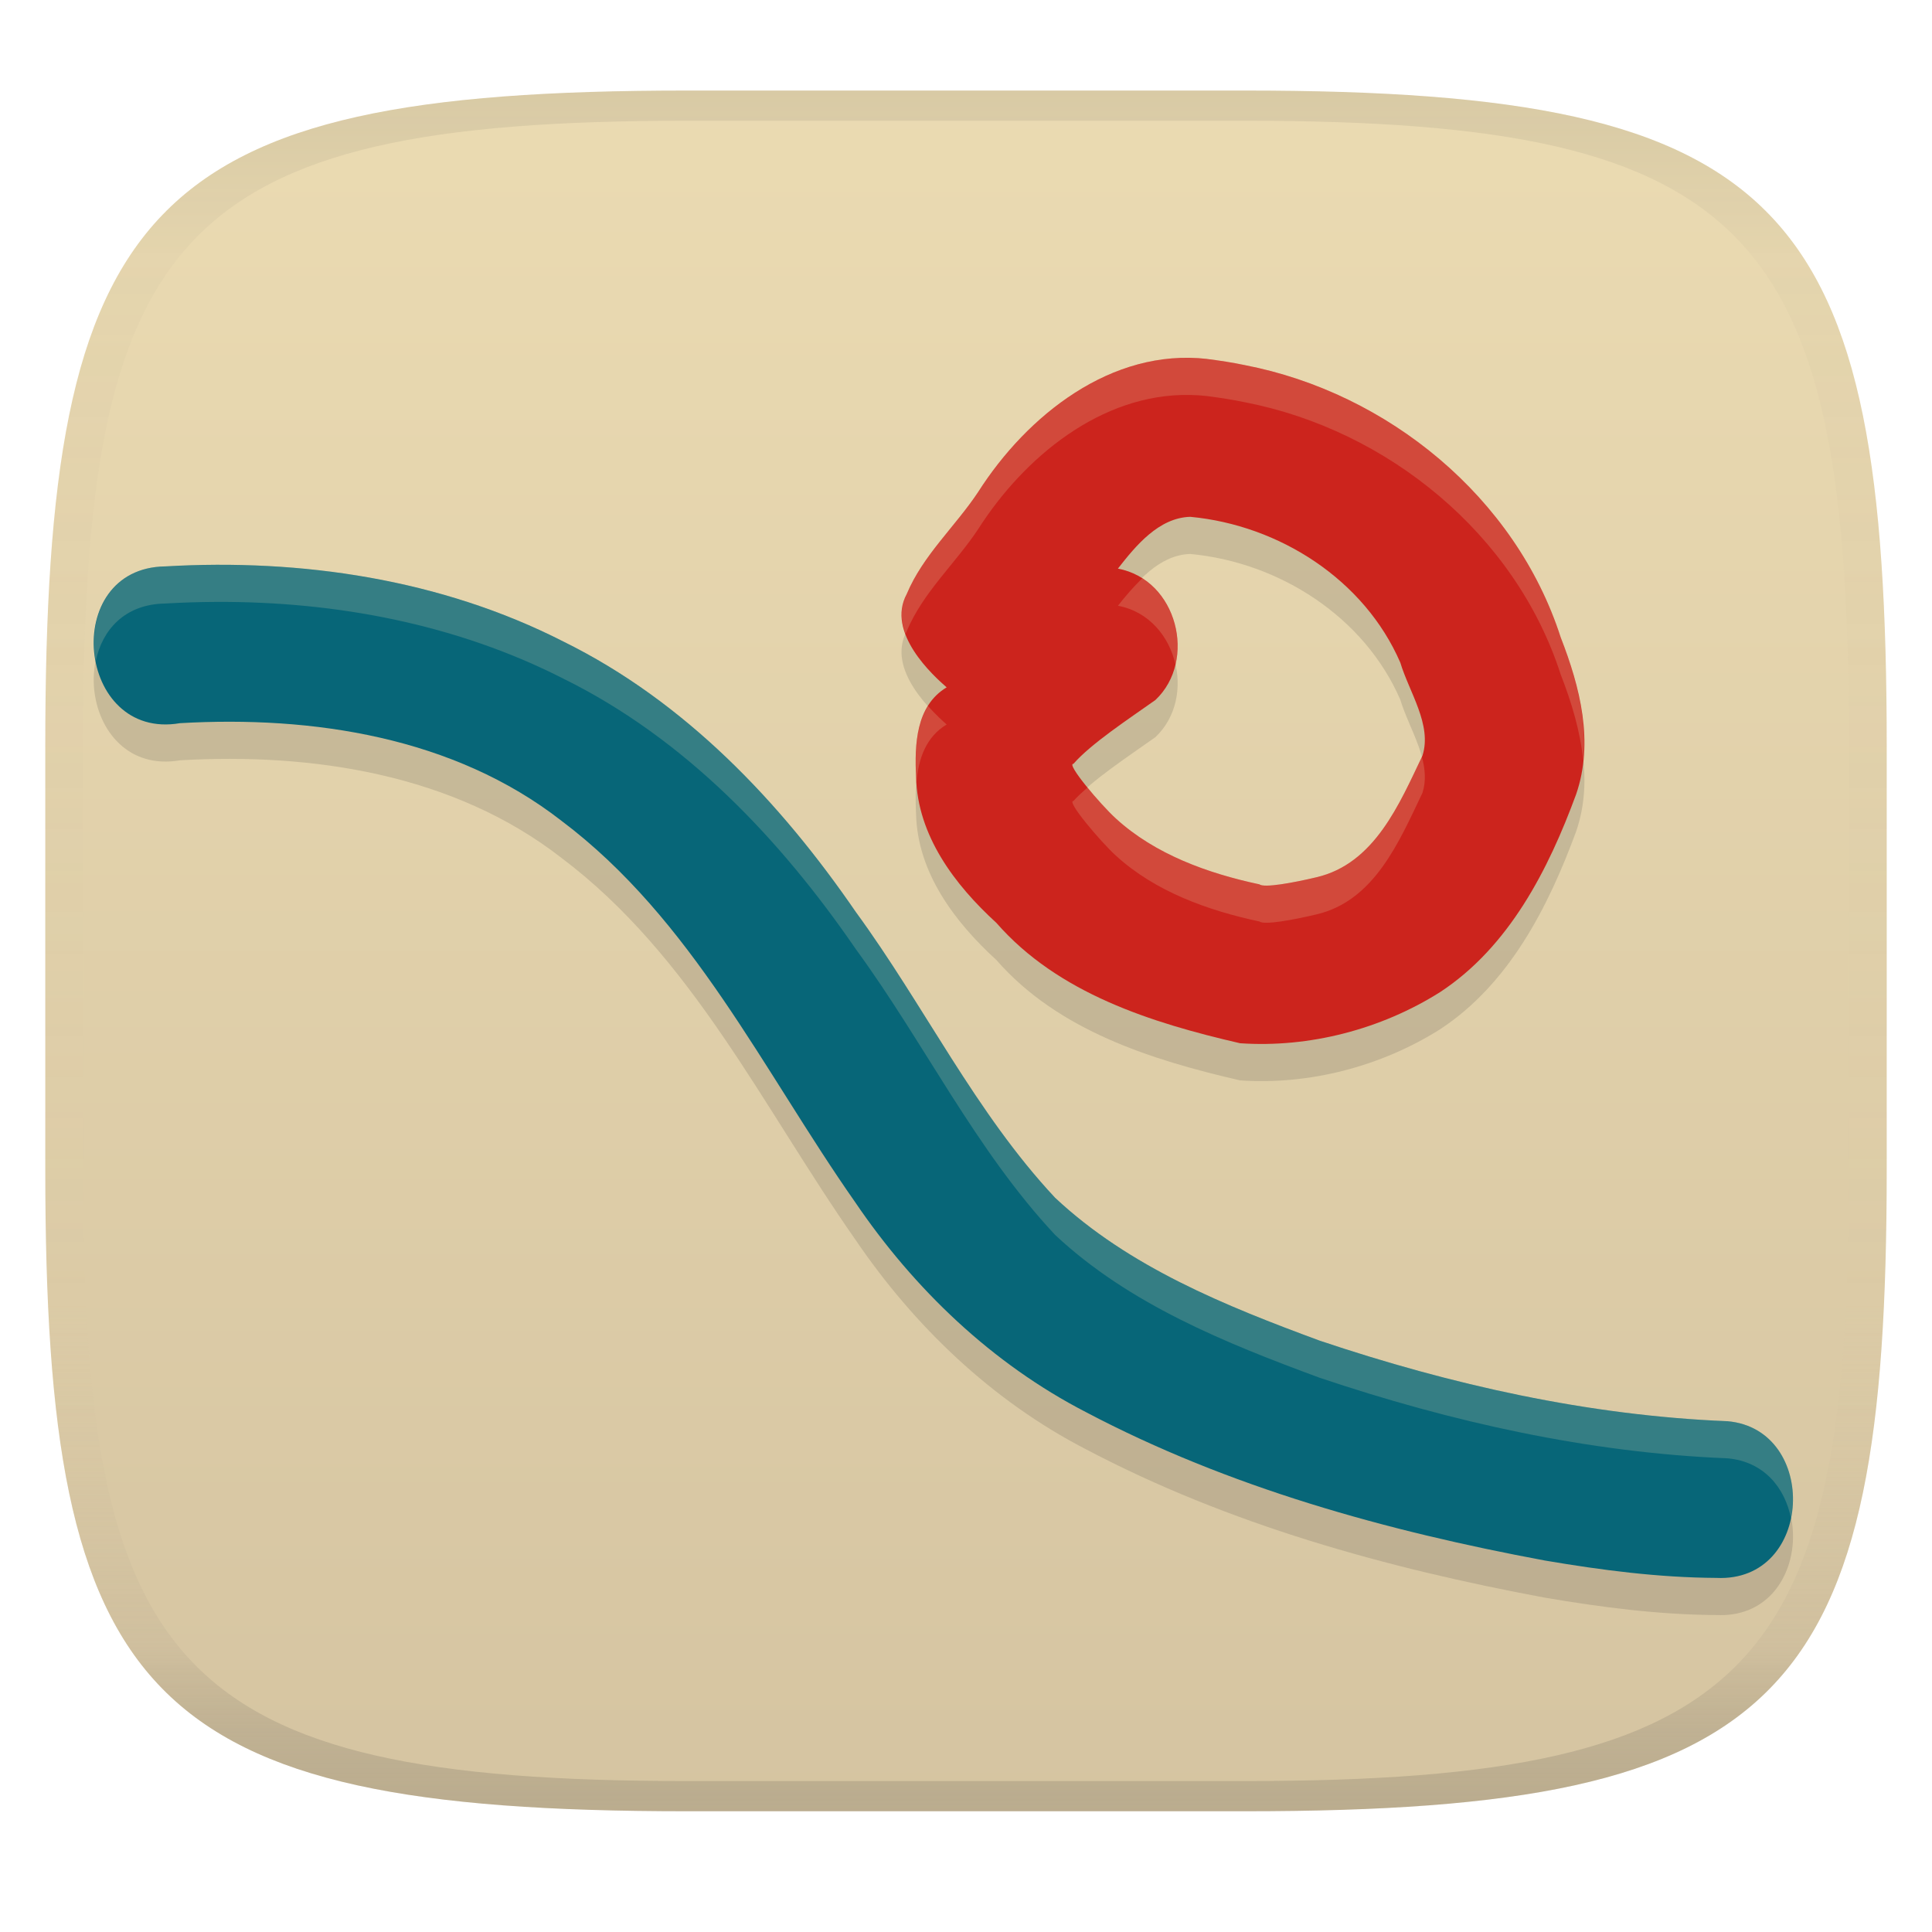
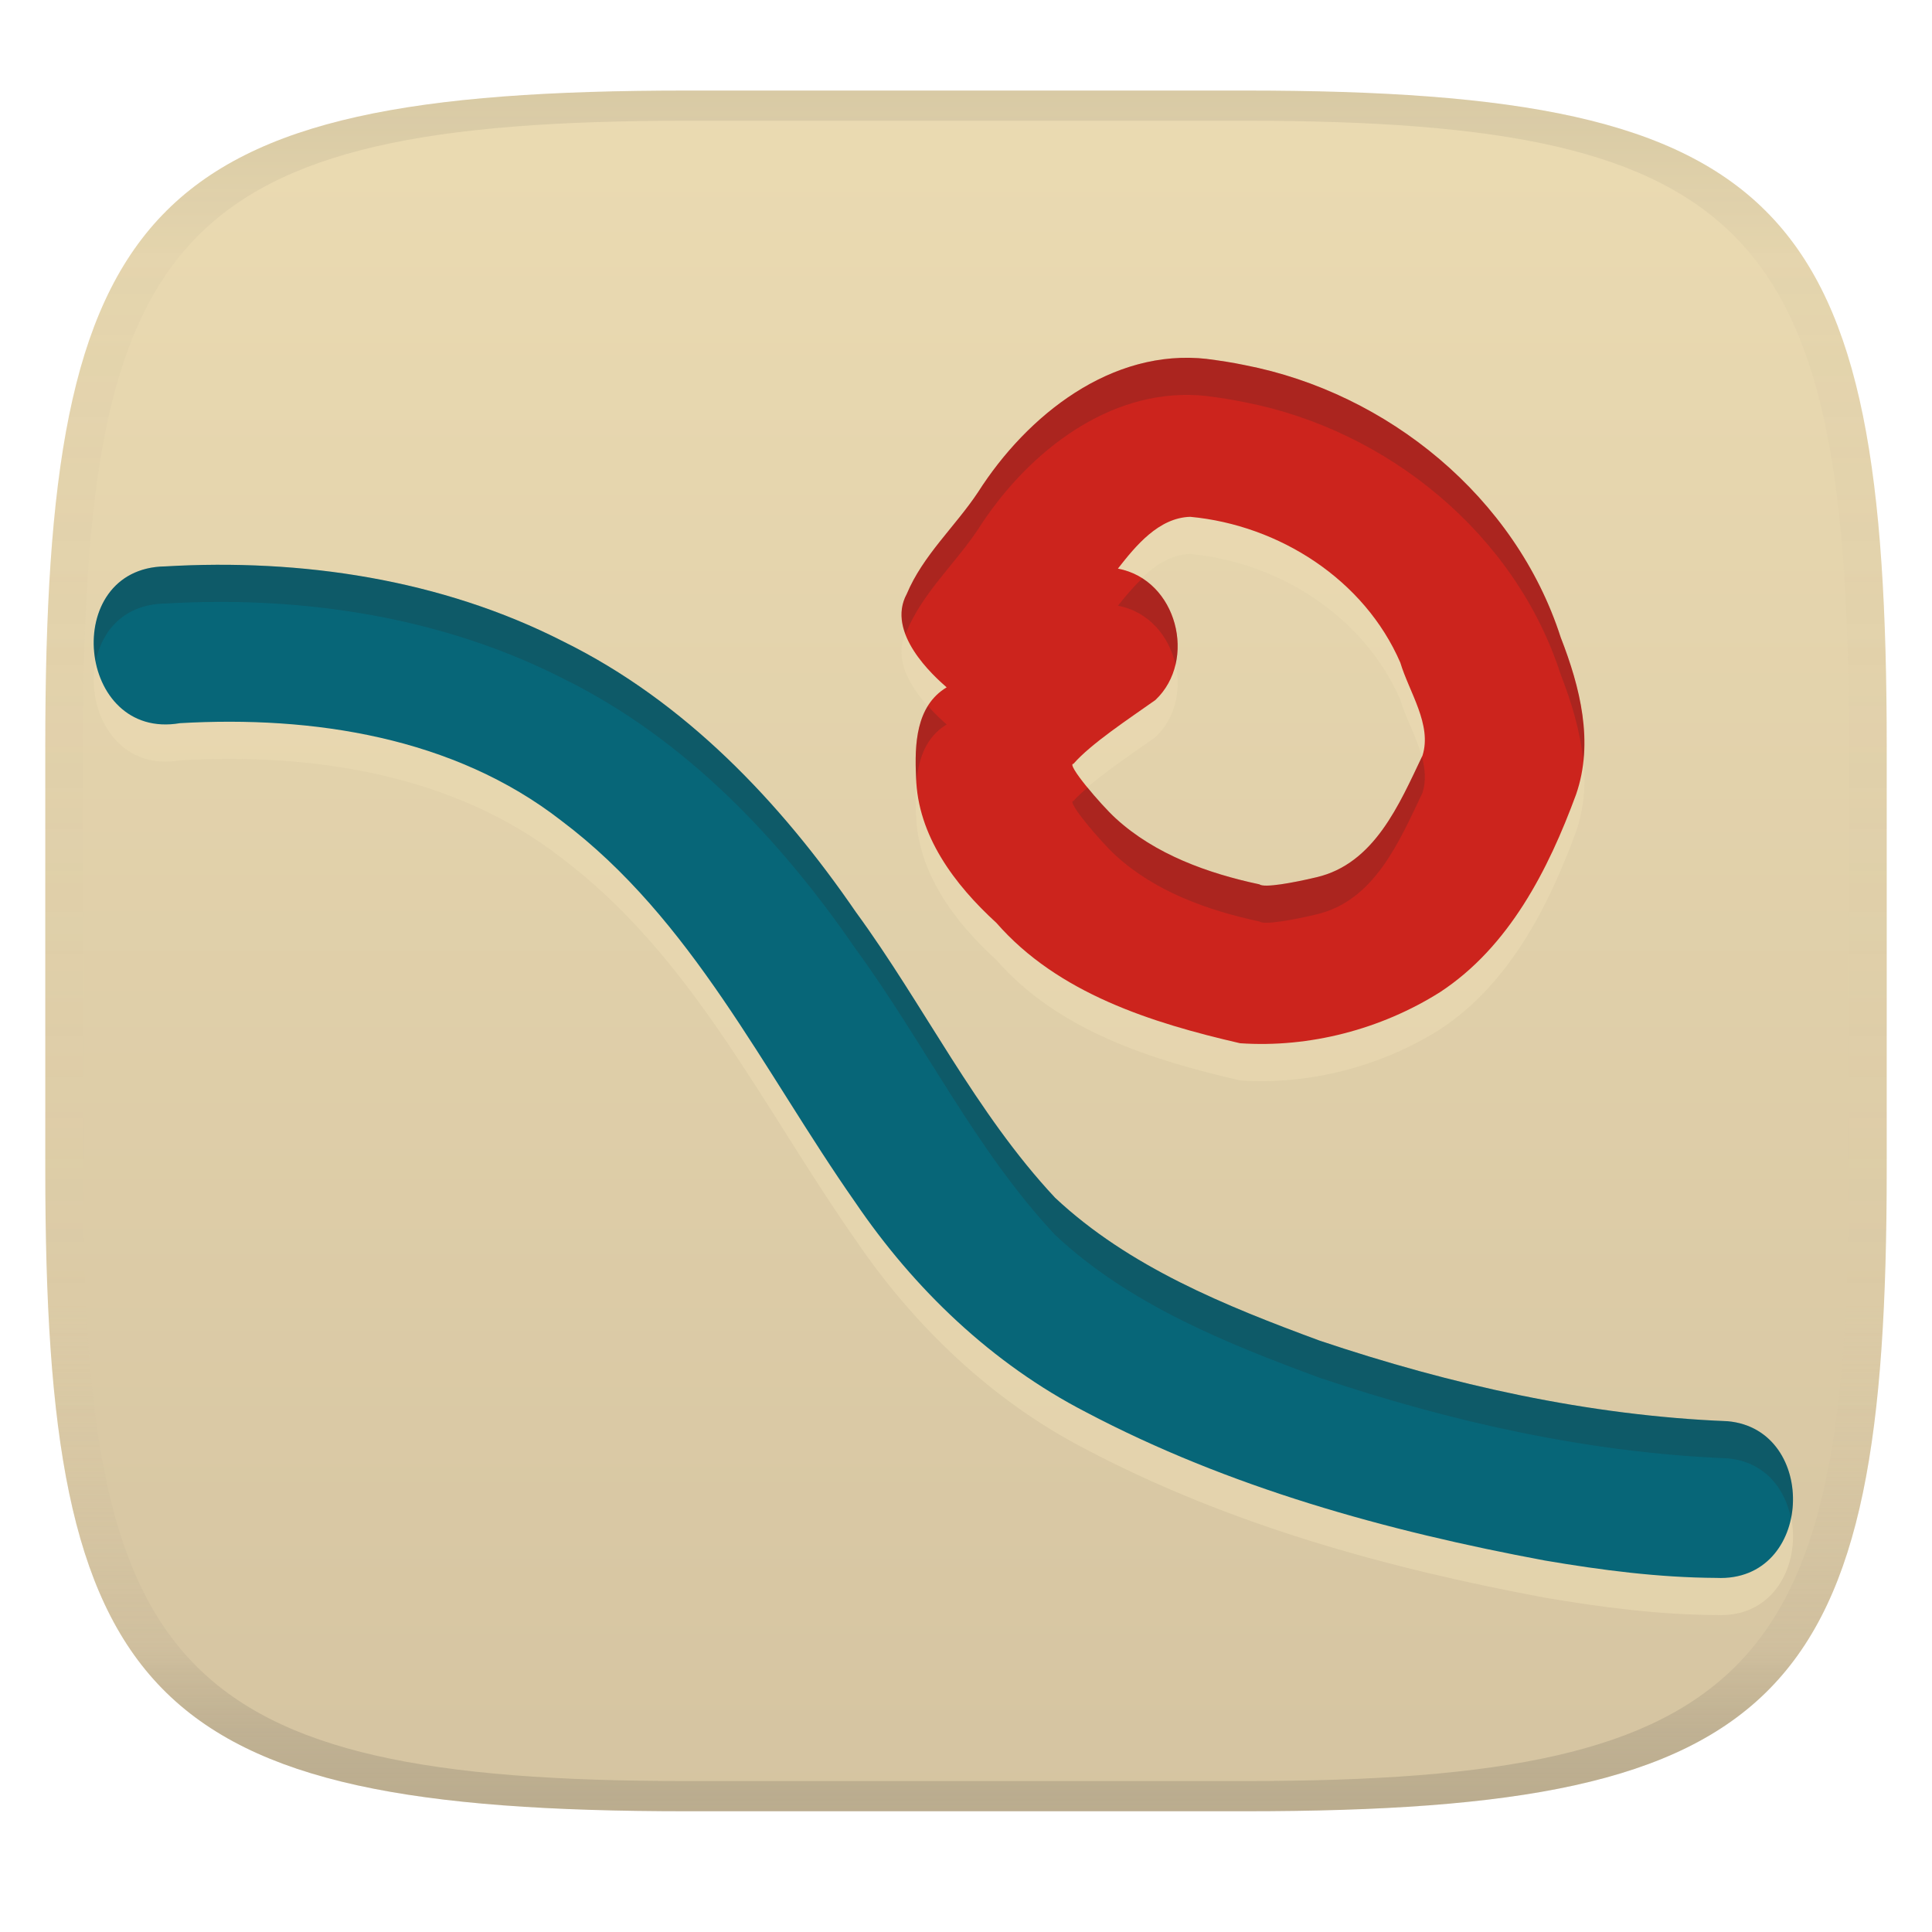
<svg xmlns="http://www.w3.org/2000/svg" width="256" height="256" version="1.1">
  <linearGradient id="b" x1=".5" x2=".5" y2="1" gradientTransform="matrix(244,0,0,228,5.981,12)" gradientUnits="userSpaceOnUse">
    <stop stop-color="#ebdbb2" offset="0" />
    <stop stop-color="#d5c4a1" offset="1" />
  </linearGradient>
  <defs>
    <linearGradient id="linearGradient31" x1=".5" x2=".5" y2="1" gradientTransform="matrix(244,0,0,228,5.988,12)" gradientUnits="userSpaceOnUse">
      <stop stop-color="#282828" stop-opacity=".1" offset="0" />
      <stop stop-color="#bdae93" stop-opacity=".1" offset=".1" />
      <stop stop-color="#d5c4a1" stop-opacity="0" offset=".702" />
      <stop stop-color="#bdae93" stop-opacity=".302" offset=".9" />
      <stop stop-color="#282828" stop-opacity=".15" offset="1" />
    </linearGradient>
  </defs>
  <path d="m165 12c72 0 85 15 85 87v56c0 70-13 85-85 85h-74c-72 0-85-15-85-85v-56c0-72 13-87 85-87z" fill="url(#b)" style="isolation:isolate" />
-   <path d="m157.6 52.33c-11.712-0.172-21.916 8.267-27.984 17.777-3.04 4.587-7.306 8.371-9.465 13.518-2.786 5.139 3.535 10.846 5.287 12.373-4.107 2.468-4.249 7.615-4.055 11.867 0.192 7.781 5.117 14.289 10.643 19.34 8.171 9.359 20.577 13.25 32.287 15.951 9.202 0.634 18.702-1.849 26.504-6.771 9.153-6.004 14.355-16.23 18.023-26.199 2.397-6.933 0.524-14.235-2.041-20.814-5.973-18.555-22.915-32.406-41.869-36.074-1.648-0.346-3.313-0.597-4.982-0.811l0.014-0.004c-0.793-0.09-1.581-0.141-2.361-0.152zm0.121 21.072 8e-3 2e-3c11.775 1.11 23.049 8.307 27.82 19.312 1.177 3.926 4.235 8.251 2.938 12.33-3.066 6.417-6.356 14.342-14.076 16.123-3.07 0.73-6.918 1.434-7.531 0.932-6.823-1.453-13.838-3.97-19.035-8.736-1.984-1.797-6.636-7.29-5.606-7.232 2.327-2.666 7.277-5.918 10.857-8.453 5.568-5.252 2.894-15.952-4.967-17.414 2.374-3.042 5.412-6.745 9.592-6.863zm-129.06 6.356c-2.265 0.01-4.527 0.083-6.781 0.215l0.01-2e-3c-13.996 0.213-11.759 23.126 1.961 20.773 17.585-1.014 36.286 1.832 50.535 12.924 17.359 13.055 26.756 33.165 38.932 50.551 7.818 11.515 18.144 21.4 30.559 27.807 18.954 9.994 39.85 15.764 60.824 19.672 7.511 1.279 15.099 2.264 22.729 2.303 12.916 0.617 13.624-19.685 1.484-20.762-18.423-0.74-36.631-4.822-54.07-10.684-12.435-4.592-25.228-9.734-35.037-18.928-10.564-11.293-17.32-25.441-26.398-37.855-10.026-14.608-22.663-27.912-38.732-35.834-14.177-7.239-30.157-10.249-46.014-10.18z" fill="#282828" opacity=".15" stroke-width="1.329" style="isolation:isolate" />
+   <path d="m157.6 52.33c-11.712-0.172-21.916 8.267-27.984 17.777-3.04 4.587-7.306 8.371-9.465 13.518-2.786 5.139 3.535 10.846 5.287 12.373-4.107 2.468-4.249 7.615-4.055 11.867 0.192 7.781 5.117 14.289 10.643 19.34 8.171 9.359 20.577 13.25 32.287 15.951 9.202 0.634 18.702-1.849 26.504-6.771 9.153-6.004 14.355-16.23 18.023-26.199 2.397-6.933 0.524-14.235-2.041-20.814-5.973-18.555-22.915-32.406-41.869-36.074-1.648-0.346-3.313-0.597-4.982-0.811l0.014-0.004c-0.793-0.09-1.581-0.141-2.361-0.152zm0.121 21.072 8e-3 2e-3c11.775 1.11 23.049 8.307 27.82 19.312 1.177 3.926 4.235 8.251 2.938 12.33-3.066 6.417-6.356 14.342-14.076 16.123-3.07 0.73-6.918 1.434-7.531 0.932-6.823-1.453-13.838-3.97-19.035-8.736-1.984-1.797-6.636-7.29-5.606-7.232 2.327-2.666 7.277-5.918 10.857-8.453 5.568-5.252 2.894-15.952-4.967-17.414 2.374-3.042 5.412-6.745 9.592-6.863zm-129.06 6.356c-2.265 0.01-4.527 0.083-6.781 0.215l0.01-2e-3c-13.996 0.213-11.759 23.126 1.961 20.773 17.585-1.014 36.286 1.832 50.535 12.924 17.359 13.055 26.756 33.165 38.932 50.551 7.818 11.515 18.144 21.4 30.559 27.807 18.954 9.994 39.85 15.764 60.824 19.672 7.511 1.279 15.099 2.264 22.729 2.303 12.916 0.617 13.624-19.685 1.484-20.762-18.423-0.74-36.631-4.822-54.07-10.684-12.435-4.592-25.228-9.734-35.037-18.928-10.564-11.293-17.32-25.441-26.398-37.855-10.026-14.608-22.663-27.912-38.732-35.834-14.177-7.239-30.157-10.249-46.014-10.18z" fill="#ebdbb2" opacity=".6" stroke-width="1.329" style="isolation:isolate" />
  <path d="m21.885 75.049c-13.996 0.213-11.759 23.128 1.961 20.775 17.585-1.014 36.287 1.832 50.536 12.924 17.359 13.055 26.757 33.163 38.932 50.549 7.818 11.515 18.143 21.4 30.558 27.807 18.954 9.994 39.849 15.764 60.824 19.672 7.511 1.279 15.1 2.265 22.729 2.304 12.916 0.617 13.624-19.685 1.485-20.762-18.423-0.74-36.632-4.821-54.071-10.683-12.435-4.592-25.228-9.734-35.037-18.928-10.564-11.293-17.319-25.441-26.398-37.855-10.026-14.608-22.663-27.913-38.733-35.835-16.203-8.273-34.758-11.023-52.795-9.965z" fill="#076678" stroke-width="1.329" style="isolation:isolate" />
  <path d="m159.96 47.561c-12.695-1.444-23.872 7.481-30.345 17.625-3.04 4.587-7.307 8.371-9.465 13.518-2.786 5.139 3.534 10.846 5.286 12.373-4.107 2.468-4.248 7.615-4.054 11.867 0.192 7.781 5.117 14.289 10.643 19.34 8.171 9.359 20.576 13.249 32.286 15.95 9.202 0.634 18.702-1.849 26.504-6.771 9.153-6.004 14.355-16.229 18.024-26.198 2.397-6.933 0.525-14.236-2.04-20.815-5.973-18.556-22.915-32.406-41.87-36.074-1.648-0.346-3.312-0.598-4.982-0.811zm-2.233 20.921c11.775 1.11 23.048 8.307 27.82 19.313 1.177 3.926 4.235 8.25 2.938 12.33-3.066 6.417-6.356 14.342-14.076 16.123-3.07 0.73-6.918 1.434-7.531 0.932-6.823-1.453-13.837-3.97-19.034-8.737-1.984-1.797-6.637-7.289-5.606-7.232 2.327-2.666 7.277-5.919 10.858-8.454 5.568-5.252 2.894-15.95-4.967-17.412 2.374-3.042 5.412-6.746 9.593-6.864z" fill="#cc241d" stroke-width="1.329" style="isolation:isolate" />
-   <path d="m157.6 47.41c-11.712-0.172-21.914 8.265-27.982 17.775-3.04 4.587-7.308 8.373-9.467 13.52-0.957 1.765-0.798 3.587-0.16 5.293 0.057-0.124 0.093-0.249 0.16-0.373 2.159-5.147 6.427-8.932 9.467-13.52 6.069-9.51 16.27-17.947 27.982-17.775 0.781 0.011 1.568 0.06 2.361 0.15l-0.012 0.004c1.669 0.213 3.332 0.467 4.981 0.812 18.954 3.669 35.896 17.519 41.869 36.074 1.424 3.652 2.603 7.529 2.988 11.439 0.587-5.546-0.967-11.176-2.988-16.359-5.973-18.556-22.915-32.406-41.869-36.074-1.648-0.346-3.311-0.599-4.981-0.812l0.012-0.004c-0.793-0.09-1.581-0.139-2.361-0.15zm-128.94 27.426c-2.265 0.01-4.529 0.083-6.783 0.215-7.513 0.121-10.305 6.776-9.19 12.555 0.839-4.084 3.795-7.548 9.19-7.635 2.255-0.132 4.518-0.205 6.783-0.215 15.857-0.069 31.834 2.943 46.012 10.182 16.07 7.922 28.706 21.226 38.732 35.834 9.078 12.415 15.834 26.563 26.398 37.855 9.809 9.194 22.603 14.335 35.037 18.928 17.439 5.862 35.65 9.942 54.072 10.682 4.859 0.431 7.623 3.95 8.406 7.967 1.17-5.62-1.592-12.282-8.406-12.887-18.423-0.74-36.633-4.82-54.072-10.682-12.435-4.592-25.228-9.734-35.037-18.928-10.564-11.293-17.32-25.441-26.398-37.855-10.026-14.608-22.662-27.912-38.732-35.834-14.177-7.239-30.155-10.251-46.012-10.182zm122.69 1.797c-1.185 1.152-2.274 2.422-3.219 3.633 4.125 0.767 6.804 4.082 7.631 7.814 1.006-4.226-0.694-9.082-4.412-11.447zm-28.395 16.916c-1.659 2.673-1.713 6.273-1.57 9.396 5e-3 0.205 0.049 0.399 0.06 0.602 0.277-3.003 1.226-5.885 3.994-7.549-0.533-0.464-1.492-1.346-2.484-2.449zm65.453 6.74c-3.045 6.388-6.34 14.193-13.996 15.959-3.07 0.73-6.918 1.436-7.531 0.934-6.823-1.453-13.836-3.972-19.033-8.738-0.948-0.858-2.493-2.559-3.748-4.096-0.697 0.61-1.362 1.216-1.859 1.785-1.03-0.057 3.623 5.433 5.607 7.231 5.197 4.766 12.21 7.285 19.033 8.738 0.613 0.502 4.461-0.203 7.531-0.934 7.72-1.781 11.01-9.706 14.076-16.123 0.497-1.562 0.35-3.159-0.08-4.756z" fill="#ebdbb2" opacity=".2" stroke-width="1.329" style="isolation:isolate" />
+   <path d="m157.6 47.41c-11.712-0.172-21.914 8.265-27.982 17.775-3.04 4.587-7.308 8.373-9.467 13.52-0.957 1.765-0.798 3.587-0.16 5.293 0.057-0.124 0.093-0.249 0.16-0.373 2.159-5.147 6.427-8.932 9.467-13.52 6.069-9.51 16.27-17.947 27.982-17.775 0.781 0.011 1.568 0.06 2.361 0.15l-0.012 0.004c1.669 0.213 3.332 0.467 4.981 0.812 18.954 3.669 35.896 17.519 41.869 36.074 1.424 3.652 2.603 7.529 2.988 11.439 0.587-5.546-0.967-11.176-2.988-16.359-5.973-18.556-22.915-32.406-41.869-36.074-1.648-0.346-3.311-0.599-4.981-0.812l0.012-0.004c-0.793-0.09-1.581-0.139-2.361-0.15zm-128.94 27.426c-2.265 0.01-4.529 0.083-6.783 0.215-7.513 0.121-10.305 6.776-9.19 12.555 0.839-4.084 3.795-7.548 9.19-7.635 2.255-0.132 4.518-0.205 6.783-0.215 15.857-0.069 31.834 2.943 46.012 10.182 16.07 7.922 28.706 21.226 38.732 35.834 9.078 12.415 15.834 26.563 26.398 37.855 9.809 9.194 22.603 14.335 35.037 18.928 17.439 5.862 35.65 9.942 54.072 10.682 4.859 0.431 7.623 3.95 8.406 7.967 1.17-5.62-1.592-12.282-8.406-12.887-18.423-0.74-36.633-4.82-54.072-10.682-12.435-4.592-25.228-9.734-35.037-18.928-10.564-11.293-17.32-25.441-26.398-37.855-10.026-14.608-22.662-27.912-38.732-35.834-14.177-7.239-30.155-10.251-46.012-10.182zm122.69 1.797c-1.185 1.152-2.274 2.422-3.219 3.633 4.125 0.767 6.804 4.082 7.631 7.814 1.006-4.226-0.694-9.082-4.412-11.447zm-28.395 16.916c-1.659 2.673-1.713 6.273-1.57 9.396 5e-3 0.205 0.049 0.399 0.06 0.602 0.277-3.003 1.226-5.885 3.994-7.549-0.533-0.464-1.492-1.346-2.484-2.449zm65.453 6.74c-3.045 6.388-6.34 14.193-13.996 15.959-3.07 0.73-6.918 1.436-7.531 0.934-6.823-1.453-13.836-3.972-19.033-8.738-0.948-0.858-2.493-2.559-3.748-4.096-0.697 0.61-1.362 1.216-1.859 1.785-1.03-0.057 3.623 5.433 5.607 7.231 5.197 4.766 12.21 7.285 19.033 8.738 0.613 0.502 4.461-0.203 7.531-0.934 7.72-1.781 11.01-9.706 14.076-16.123 0.497-1.562 0.35-3.159-0.08-4.756z" fill="#282828" opacity=".2" stroke-width="1.329" style="isolation:isolate" />
  <path d="m91 12c-72 0-85 15-85 87v56c0 70 13 85 85 85h74c72 0 85-15 85-85v-56c0-72-13-87-85-87zm0 4h74c68 0 80 15 80 83v56c0 66-12 81-80 81h-74c-68 0-80-15-80-81v-56c0-68 12-83 80-83z" fill="url(#linearGradient31)" style="isolation:isolate" />
</svg>
